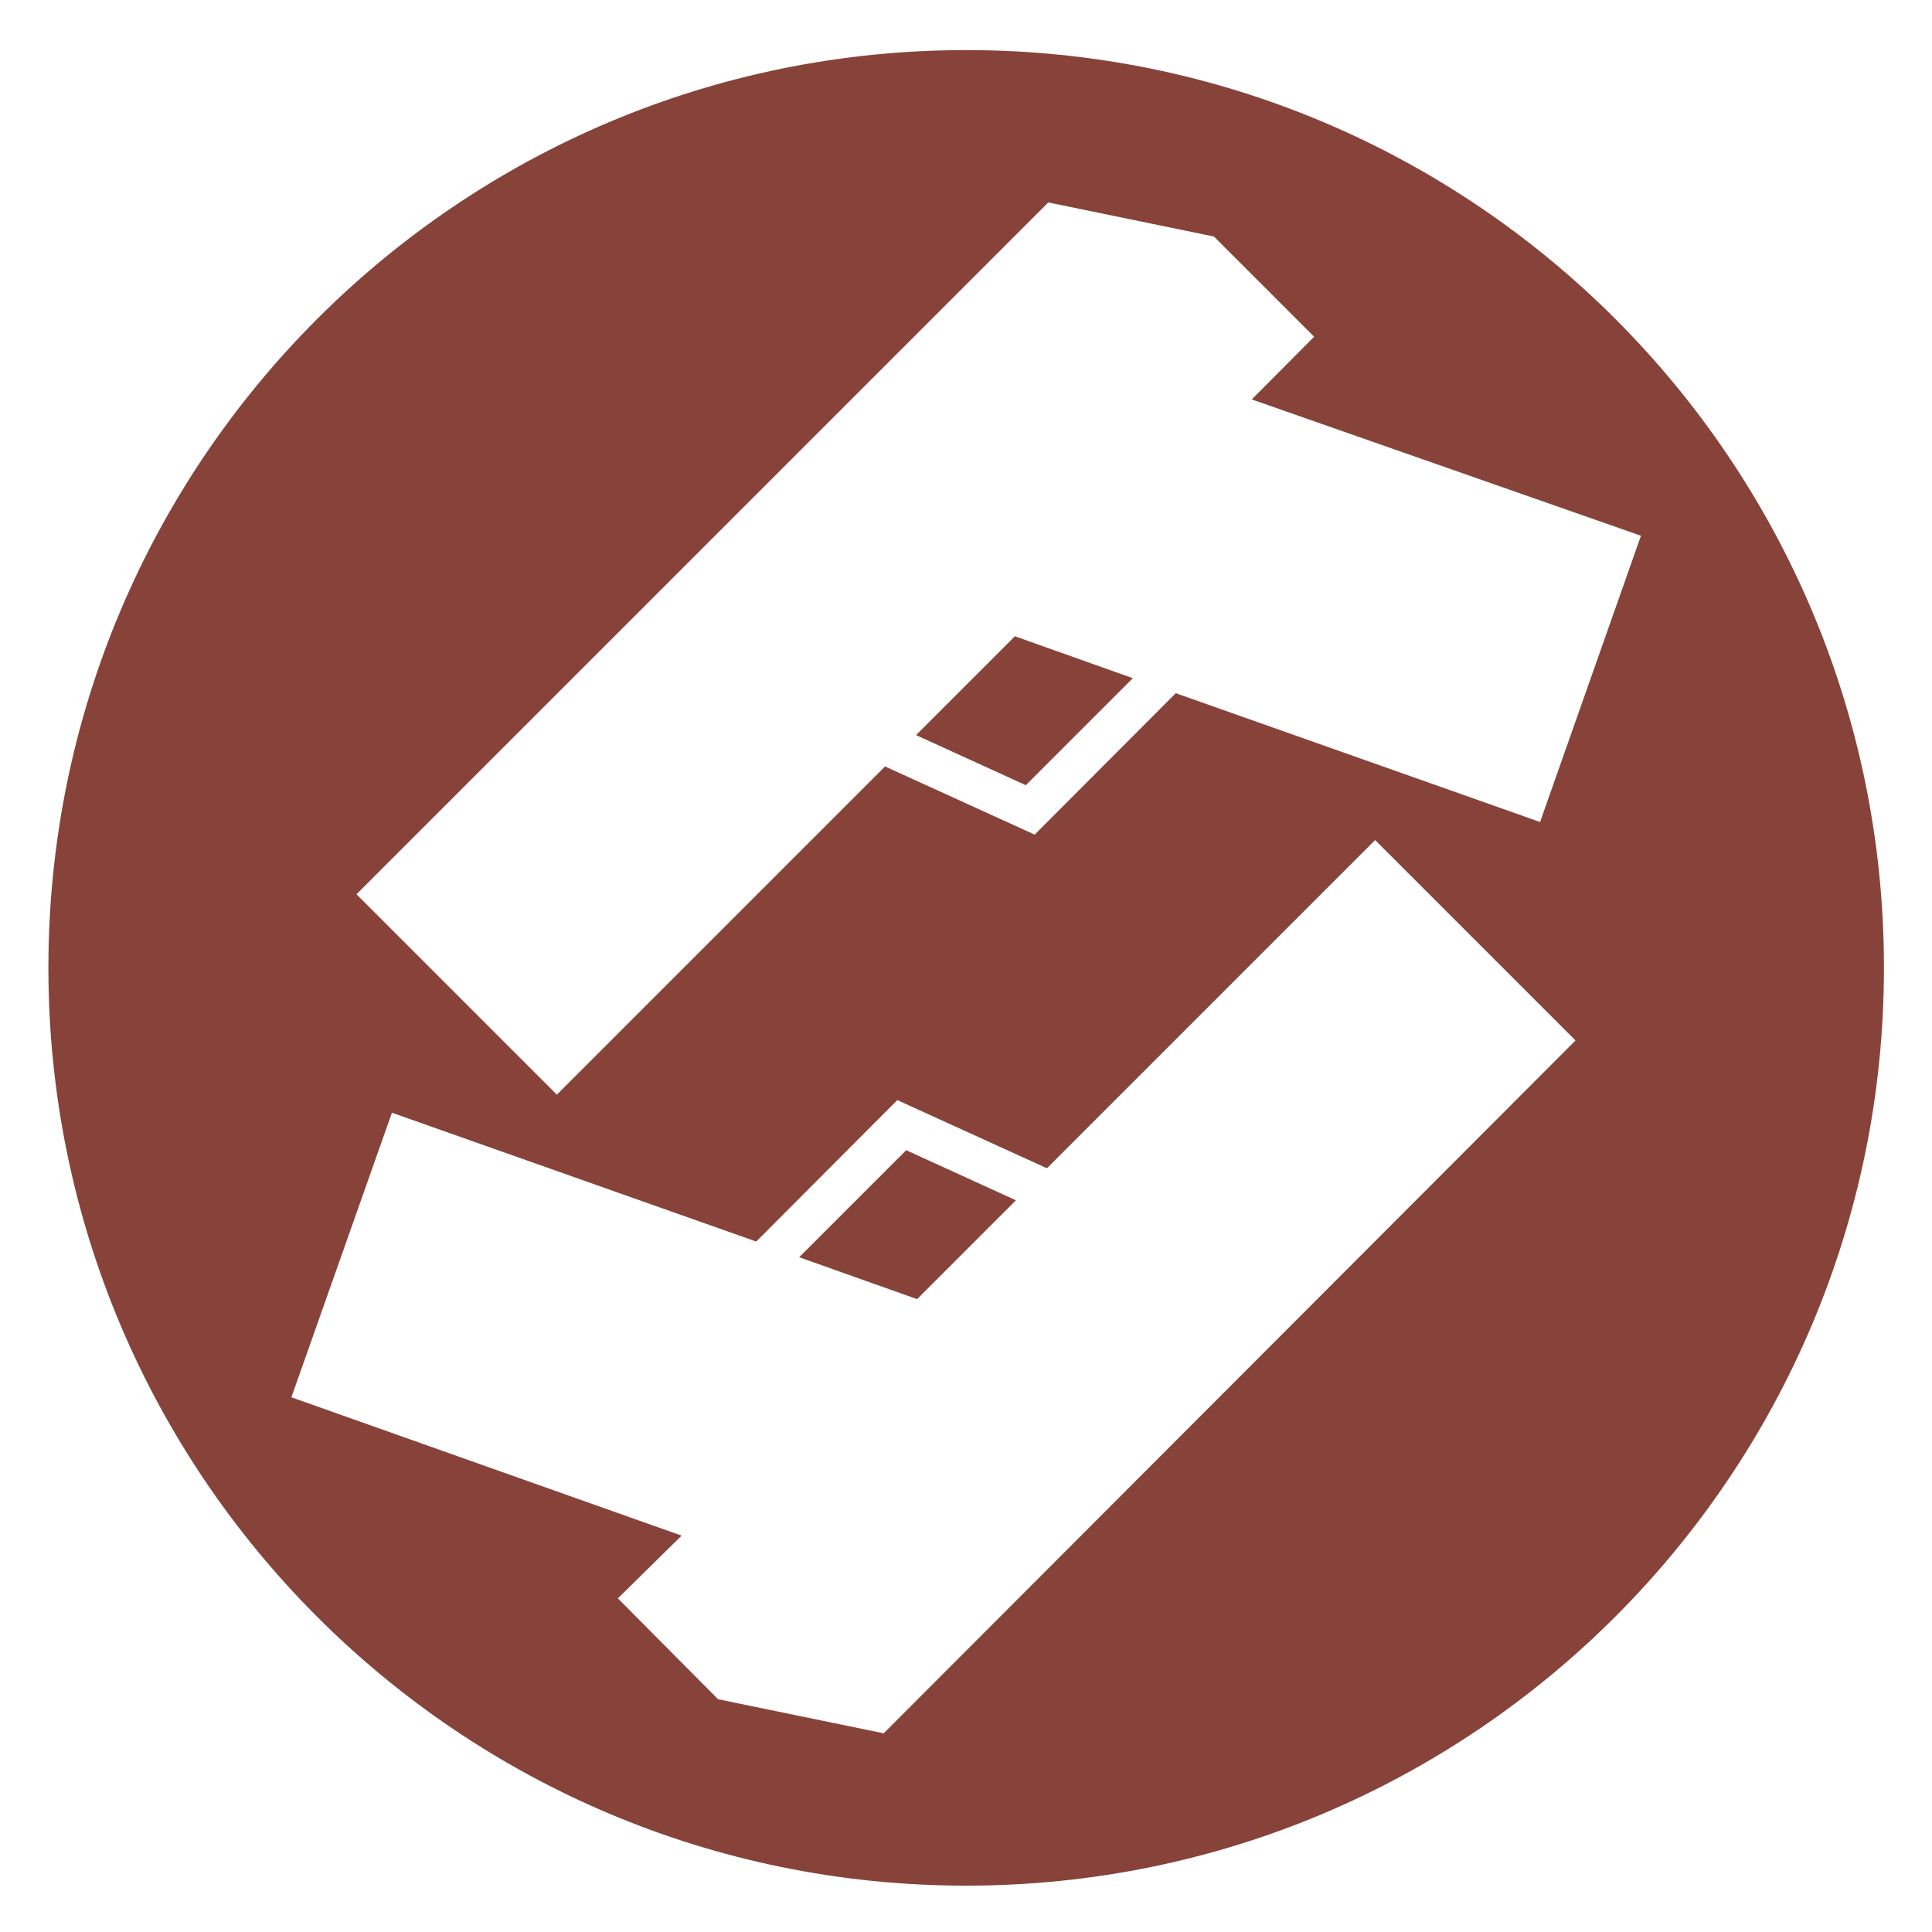
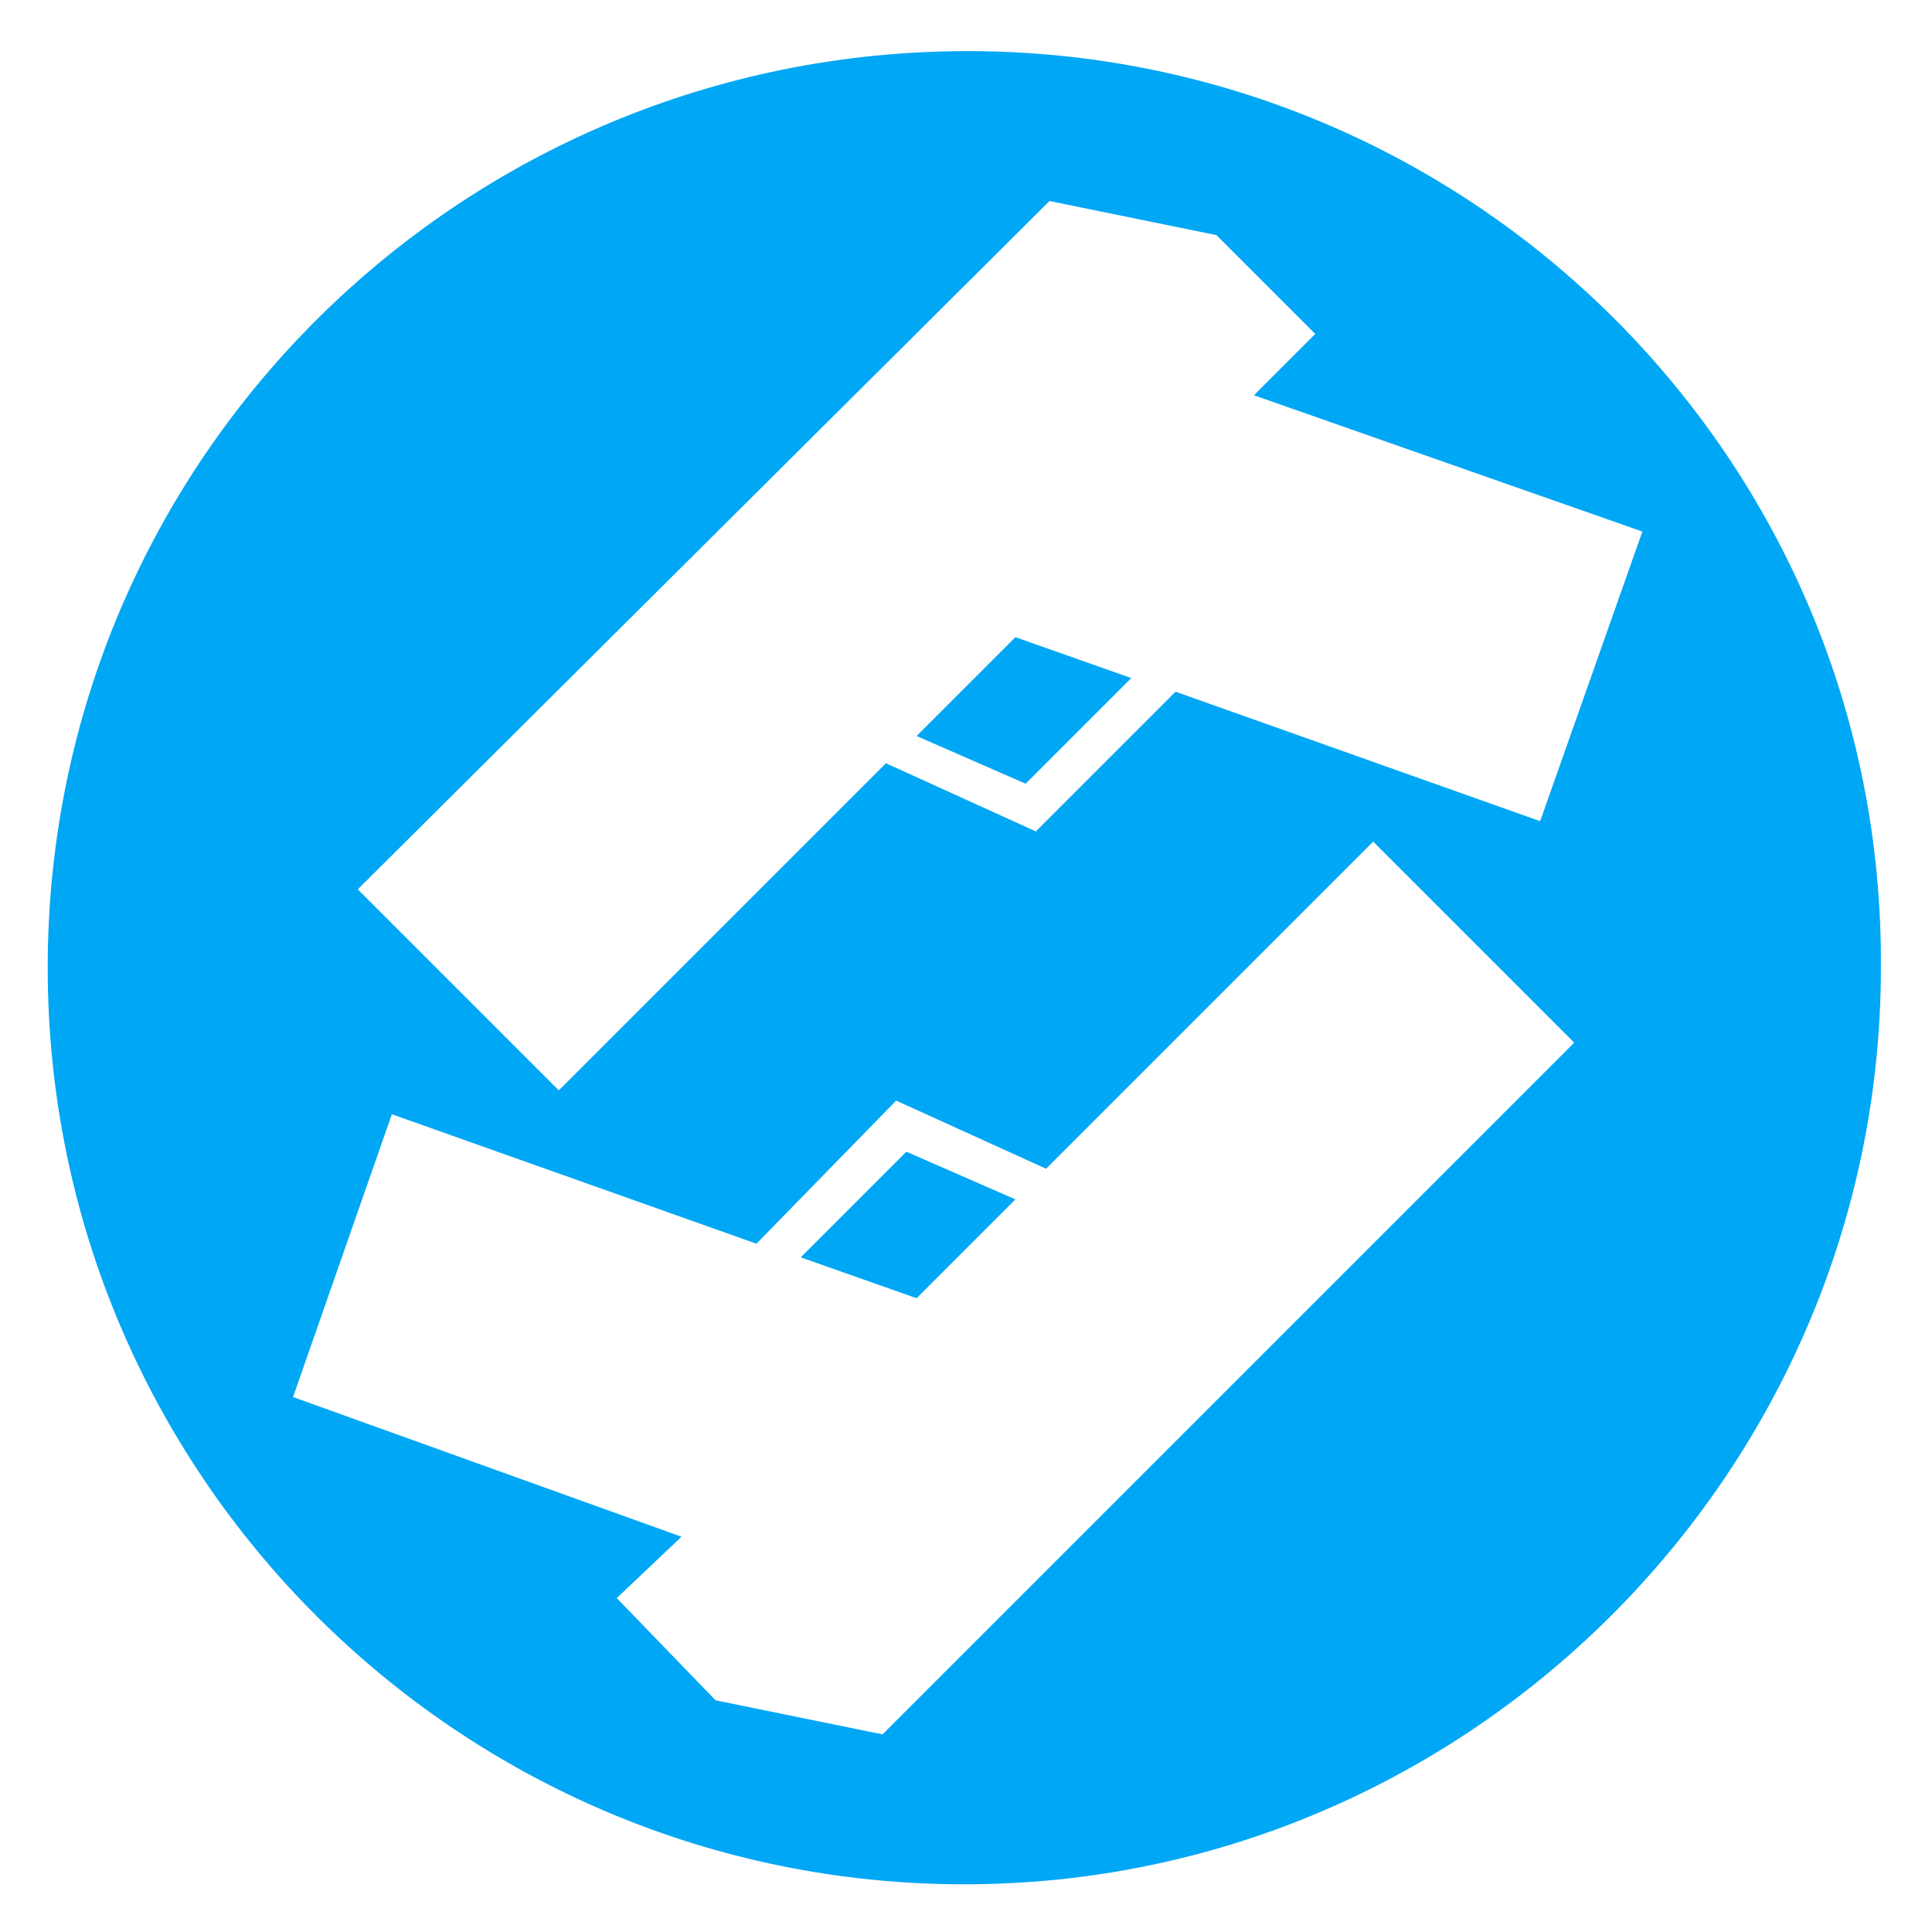
- <svg xmlns="http://www.w3.org/2000/svg" id="Ebene_1" data-name="Ebene 1" viewBox="0 0 56.69 56.69">
-   <defs>
-     <style>.cls-1{fill:#87433a;}</style>
-   </defs>
-   <polygon class="cls-1" points="26.88 21.57 30.1 23.04 33.24 19.9 29.78 18.67 26.88 21.57" />
-   <polygon class="cls-1" points="23.45 36.89 26.91 38.12 29.81 35.22 26.59 33.75 23.45 36.89" />
-   <path class="cls-1" d="M28.35,1.47A26.93,26.93,0,1,0,55.28,28.39,26.92,26.92,0,0,0,28.35,1.47ZM25.93,50.86l-4.86-1L18.13,46.9,20,45.06,8.55,41l2.95-8.35,10.69,3.78,4.14-4.15,4.39,2,9.63-9.63,5.88,5.88ZM45.19,24.12,34.5,20.34l-4.14,4.15-4.39-2-9.63,9.63-5.88-5.88,20.3-20.3,4.86,1,2.94,2.94-1.83,1.84,11.42,4Z" />
+ <svg xmlns="http://www.w3.org/2000/svg" version="1.1" id="Ebene_1" x="0px" y="0px" viewBox="0 0 56.7 56.7" style="enable-background:new 0 0 56.7 56.7;" xml:space="preserve">
+   <style type="text/css">
+ 	.st0{fill:#00A7F5;}
+ </style>
+   <polygon class="st0" points="26.9,21.6 30.1,23 33.2,19.9 29.8,18.7 " />
+   <polygon class="st0" points="23.5,36.9 26.9,38.1 29.8,35.2 26.6,33.8 " />
+   <path class="st0" d="M28.4,1.5C13.5,1.5,1.4,13.5,1.4,28.4s12.1,26.9,26.9,26.9s26.9-12.1,26.9-26.9c0,0,0,0,0,0  C55.3,13.5,43.2,1.5,28.4,1.5C28.4,1.5,28.4,1.5,28.4,1.5z M25.9,50.9l-4.9-1l-2.9-3l1.9-1.8L8.6,41l2.9-8.3l10.7,3.8l4.1-4.2l4.4,2  l9.6-9.6l5.9,5.9L25.9,50.9z M45.2,24.1l-10.7-3.8l-4.1,4.1l-4.4-2l-9.6,9.6l-5.9-5.9L30.8,5.9l4.9,1l2.9,2.9l-1.8,1.8l11.4,4  L45.2,24.1z" />
</svg>
